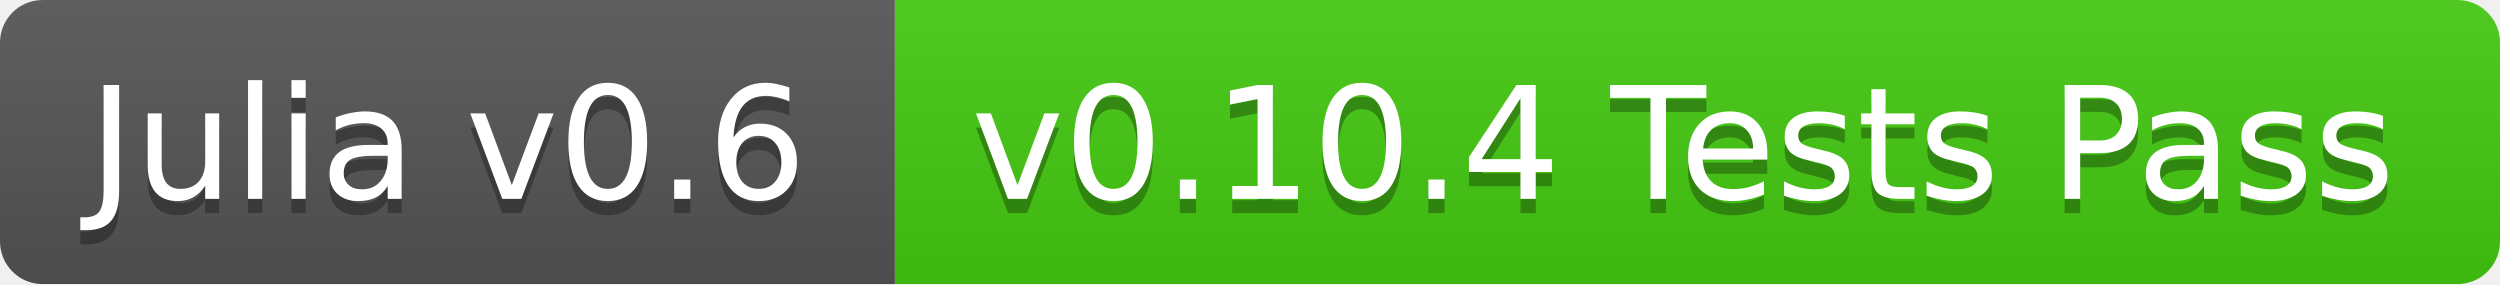
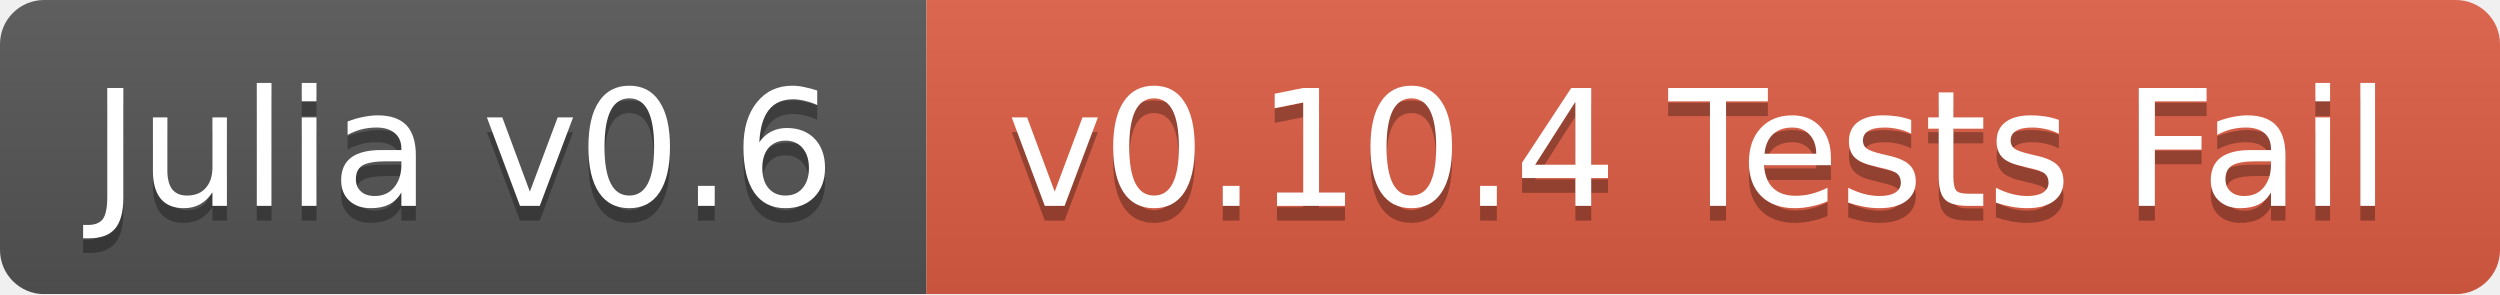
- <svg xmlns="http://www.w3.org/2000/svg" width="176" height="20">
+ <svg xmlns="http://www.w3.org/2000/svg" width="170" height="20">
  <linearGradient id="b" x2="0" y2="100%">
    <stop offset="0" stop-color="#bbb" stop-opacity=".1" />
    <stop offset="1" stop-opacity=".1" />
  </linearGradient>
  <mask id="a">
-     <rect width="176" height="20" rx="3" fill="#fff" />
+     <rect width="170" height="20" rx="3" fill="#fff" />
  </mask>
  <g mask="url(#a)">
    <path fill="#555" d="M0 0h63v20H0z" />
-     <path fill="#4c1" d="M63 0h113v20H63z" />
-     <path fill="url(#b)" d="M0 0h176v20H0z" />
+     <path fill="#e05d44" d="M63 0h107v20H63z" />
+     <path fill="url(#b)" d="M0 0h170v20H0z" />
  </g>
  <g fill="#fff" text-anchor="middle" font-family="DejaVu Sans,Verdana,Geneva,sans-serif" font-size="11">
    <text x="31.5" y="15" fill="#010101" fill-opacity=".3">Julia v0.6</text>
    <text x="31.5" y="14">Julia v0.6</text>
-     <text x="118.5" y="15" fill="#010101" fill-opacity=".3">v0.10.4 Tests Pass</text>
-     <text x="118.5" y="14">v0.10.4 Tests Pass</text>
+     <text x="115.5" y="15" fill="#010101" fill-opacity=".3">v0.10.4 Tests Fail</text>
+     <text x="115.5" y="14">v0.10.4 Tests Fail</text>
  </g>
</svg>
